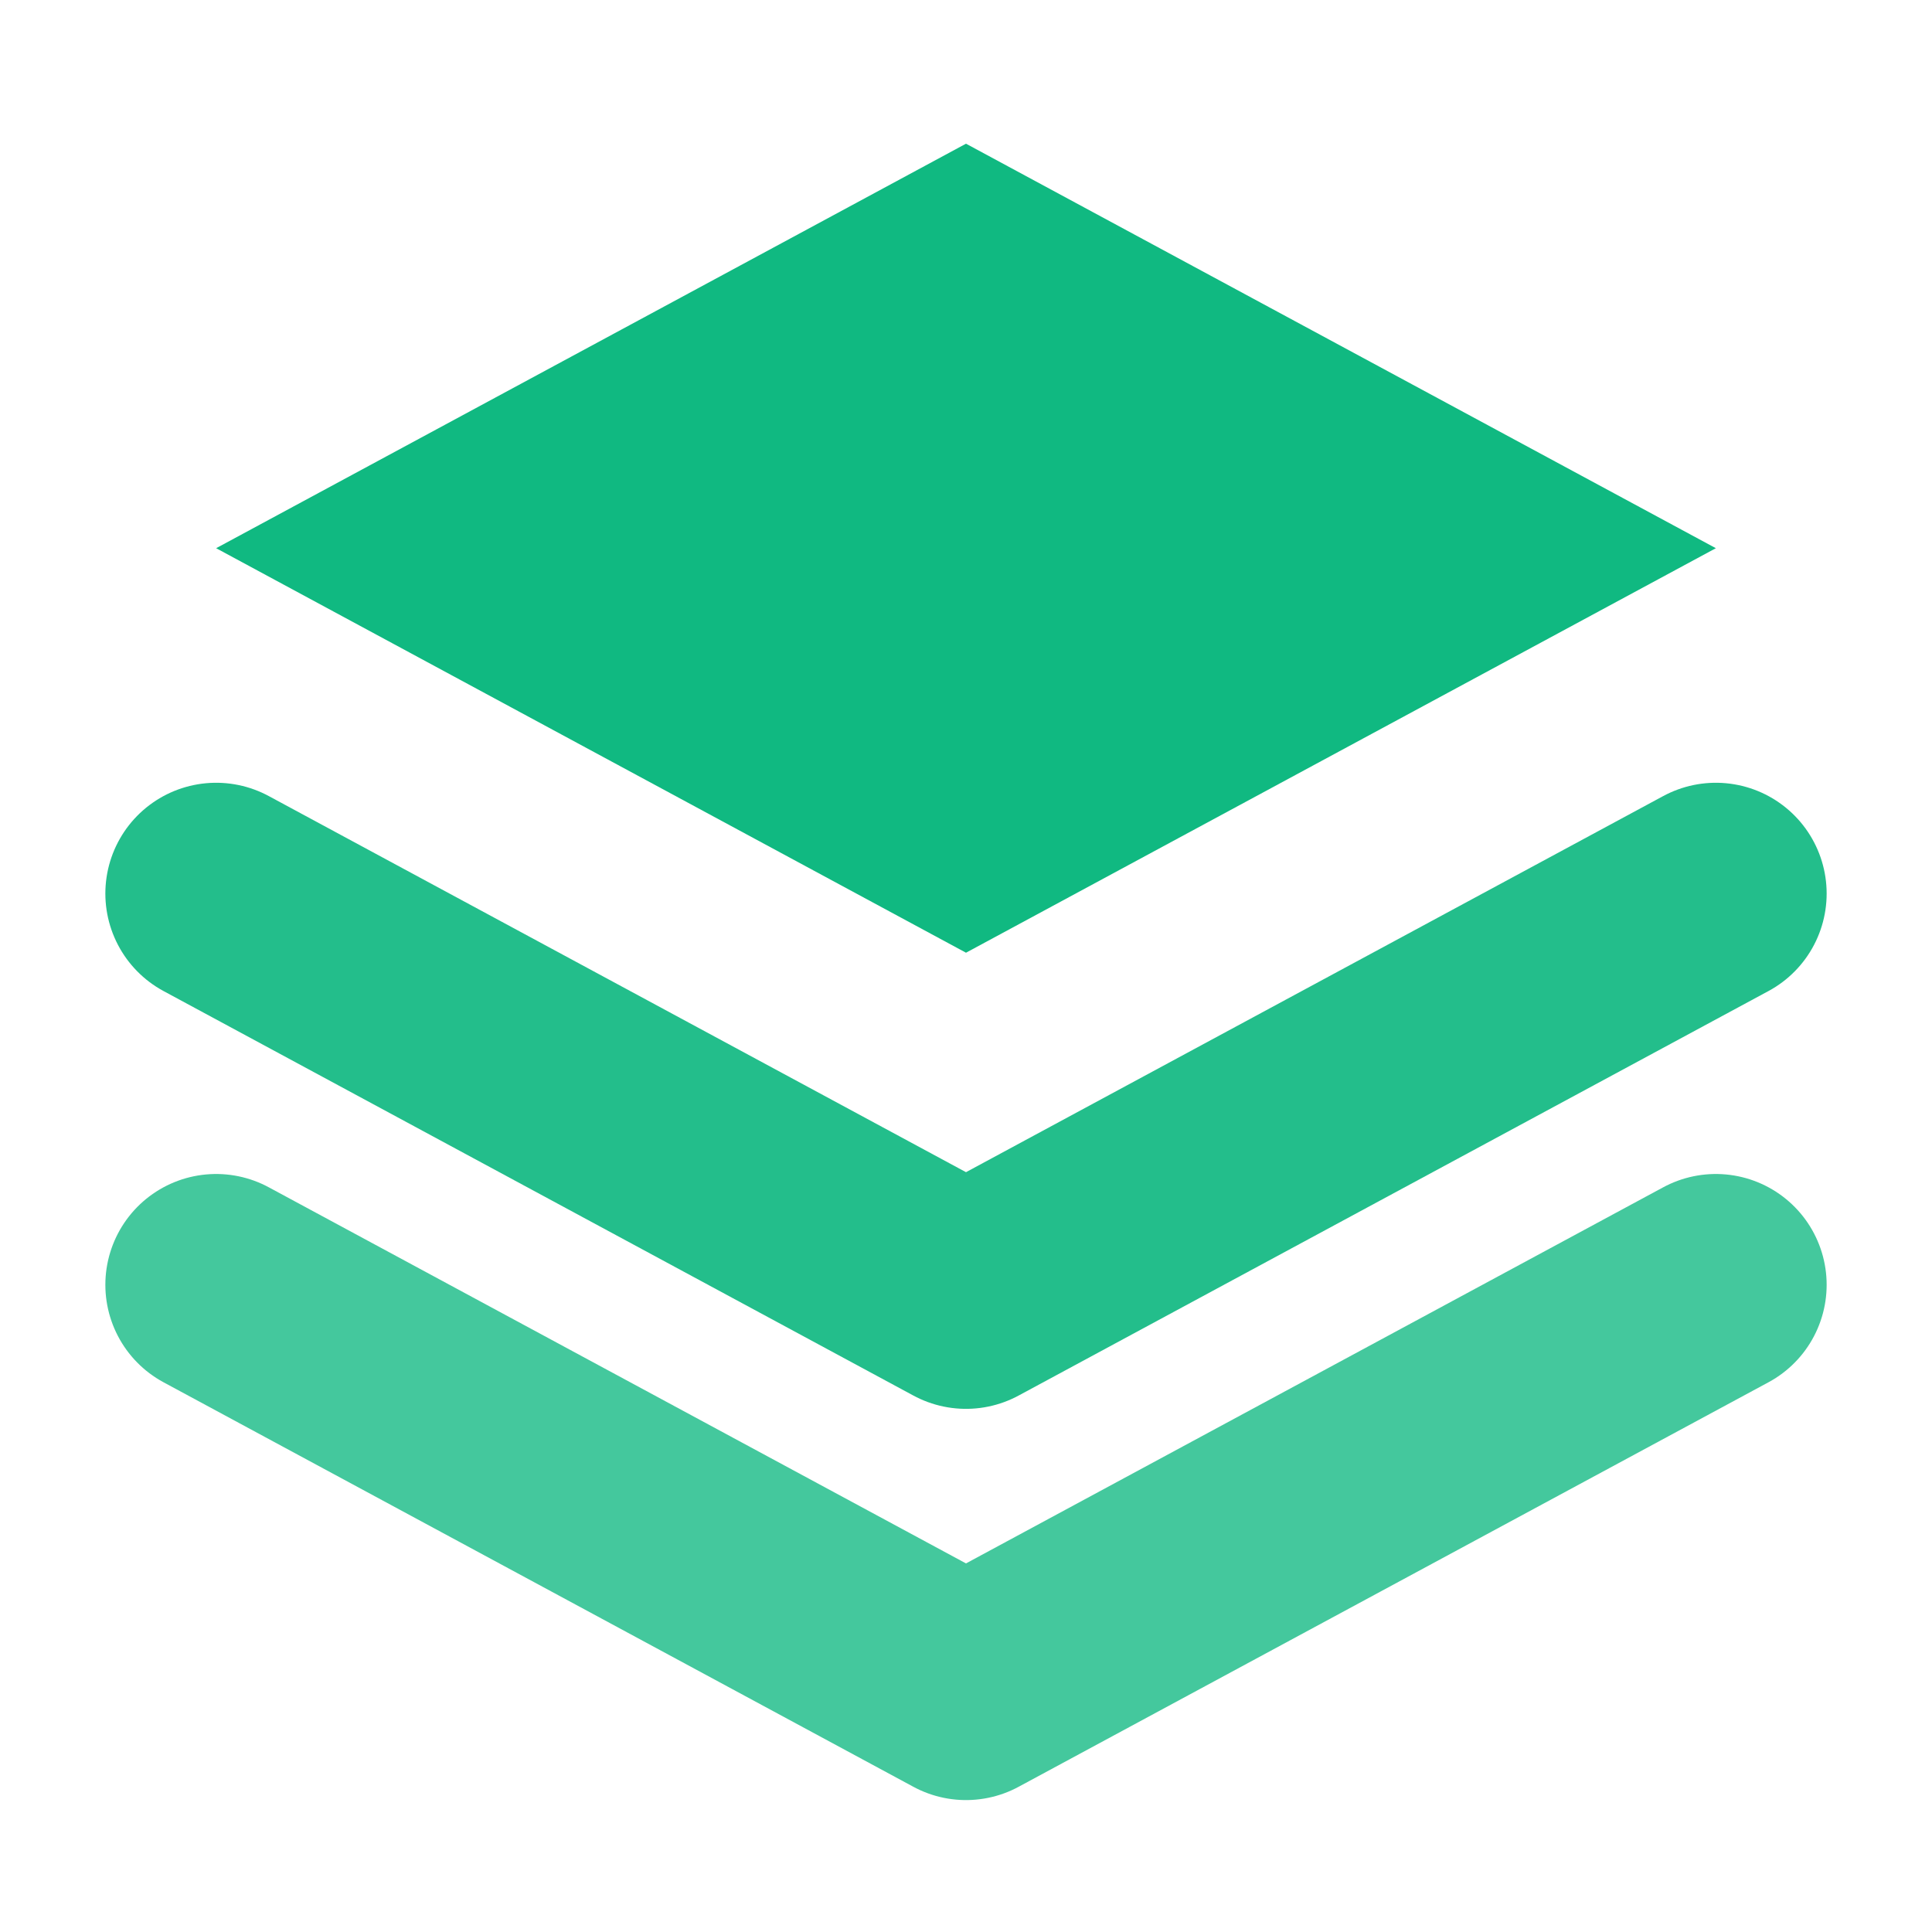
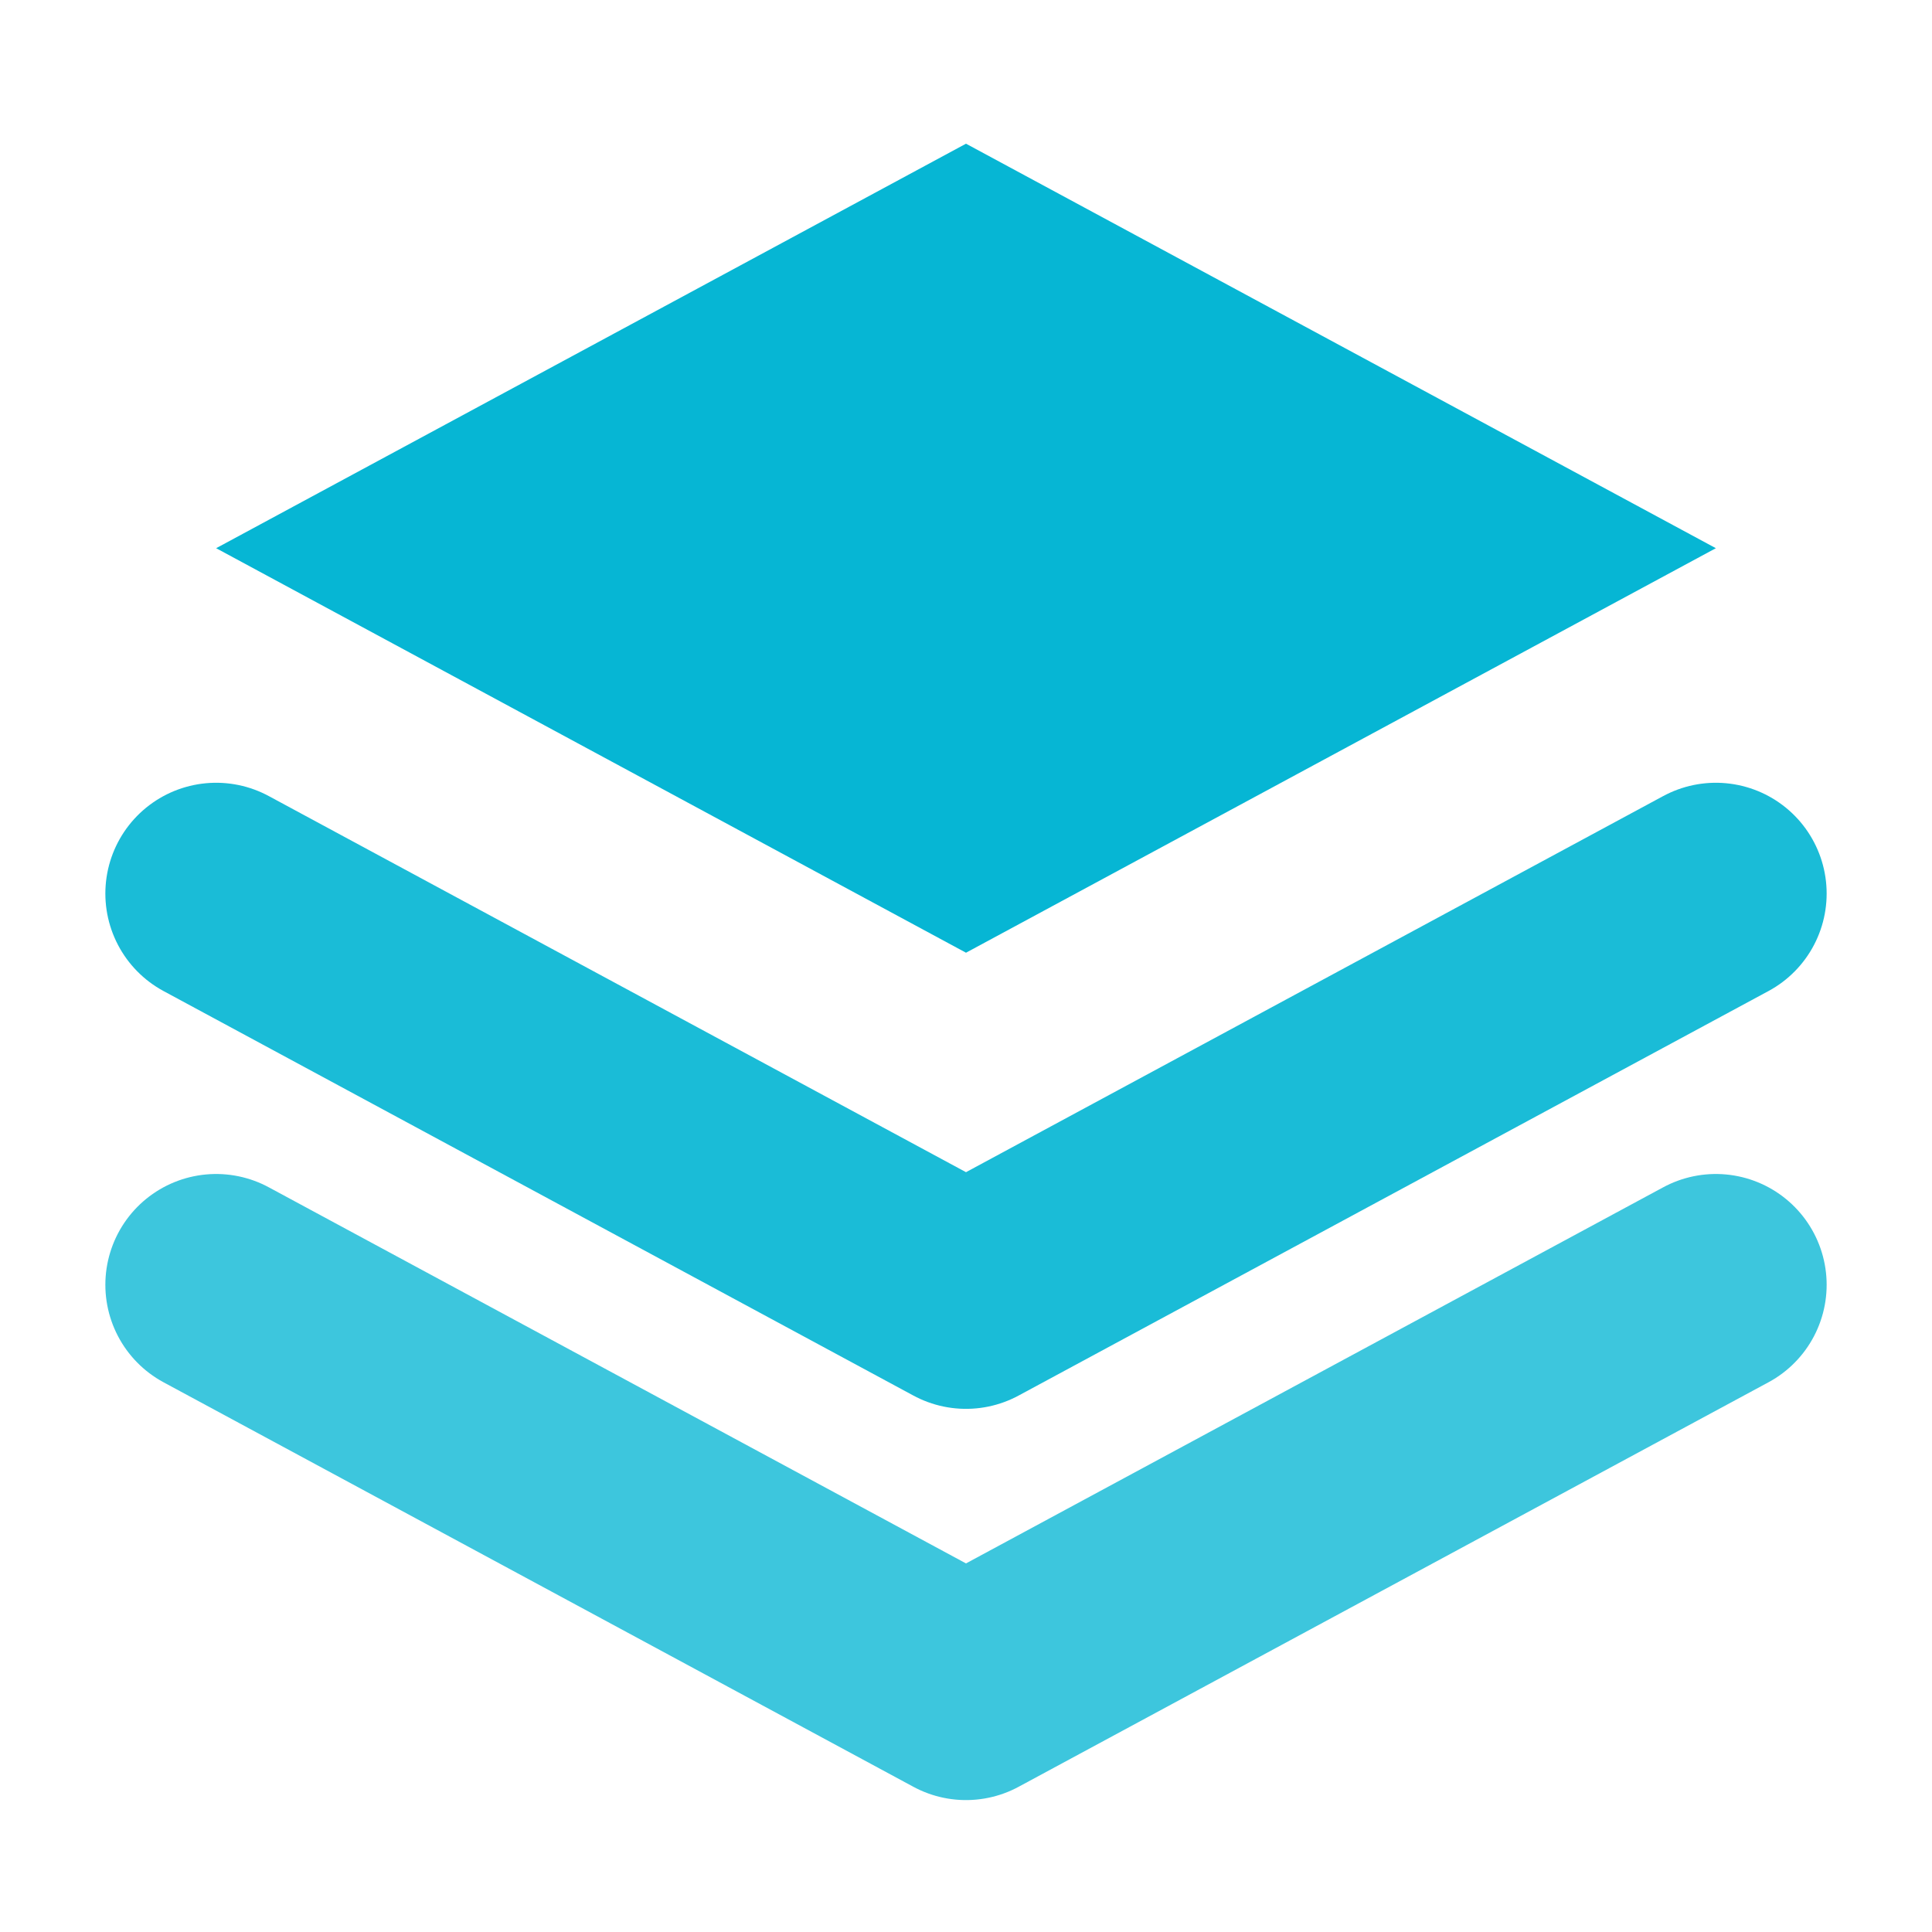
<svg xmlns="http://www.w3.org/2000/svg" viewBox="0 0 32 32">
-   <path d="M16 2.38 28.42 9.08 16 15.78 3.58 9.08Z" fill="#10b981" />
-   <path d="M3.58 14.8 16 21.5 28.42 14.8" fill="none" stroke="#10b981" stroke-width="3.67" stroke-linecap="round" stroke-linejoin="round" opacity="0.92" />
-   <path d="M3.58 21.28 16 27.98 28.42 21.28" fill="none" stroke="#10b981" stroke-width="3.67" stroke-linecap="round" stroke-linejoin="round" opacity="0.78" />
+   <path d="M16 2.38 28.42 9.08 16 15.78 3.58 9.08Z" fill="#06b6d4" />
+   <path d="M3.58 14.8 16 21.5 28.42 14.8" fill="none" stroke="#06b6d4" stroke-width="3.67" stroke-linecap="round" stroke-linejoin="round" opacity="0.92" />
+   <path d="M3.58 21.28 16 27.98 28.42 21.28" fill="none" stroke="#06b6d4" stroke-width="3.67" stroke-linecap="round" stroke-linejoin="round" opacity="0.78" />
</svg>
